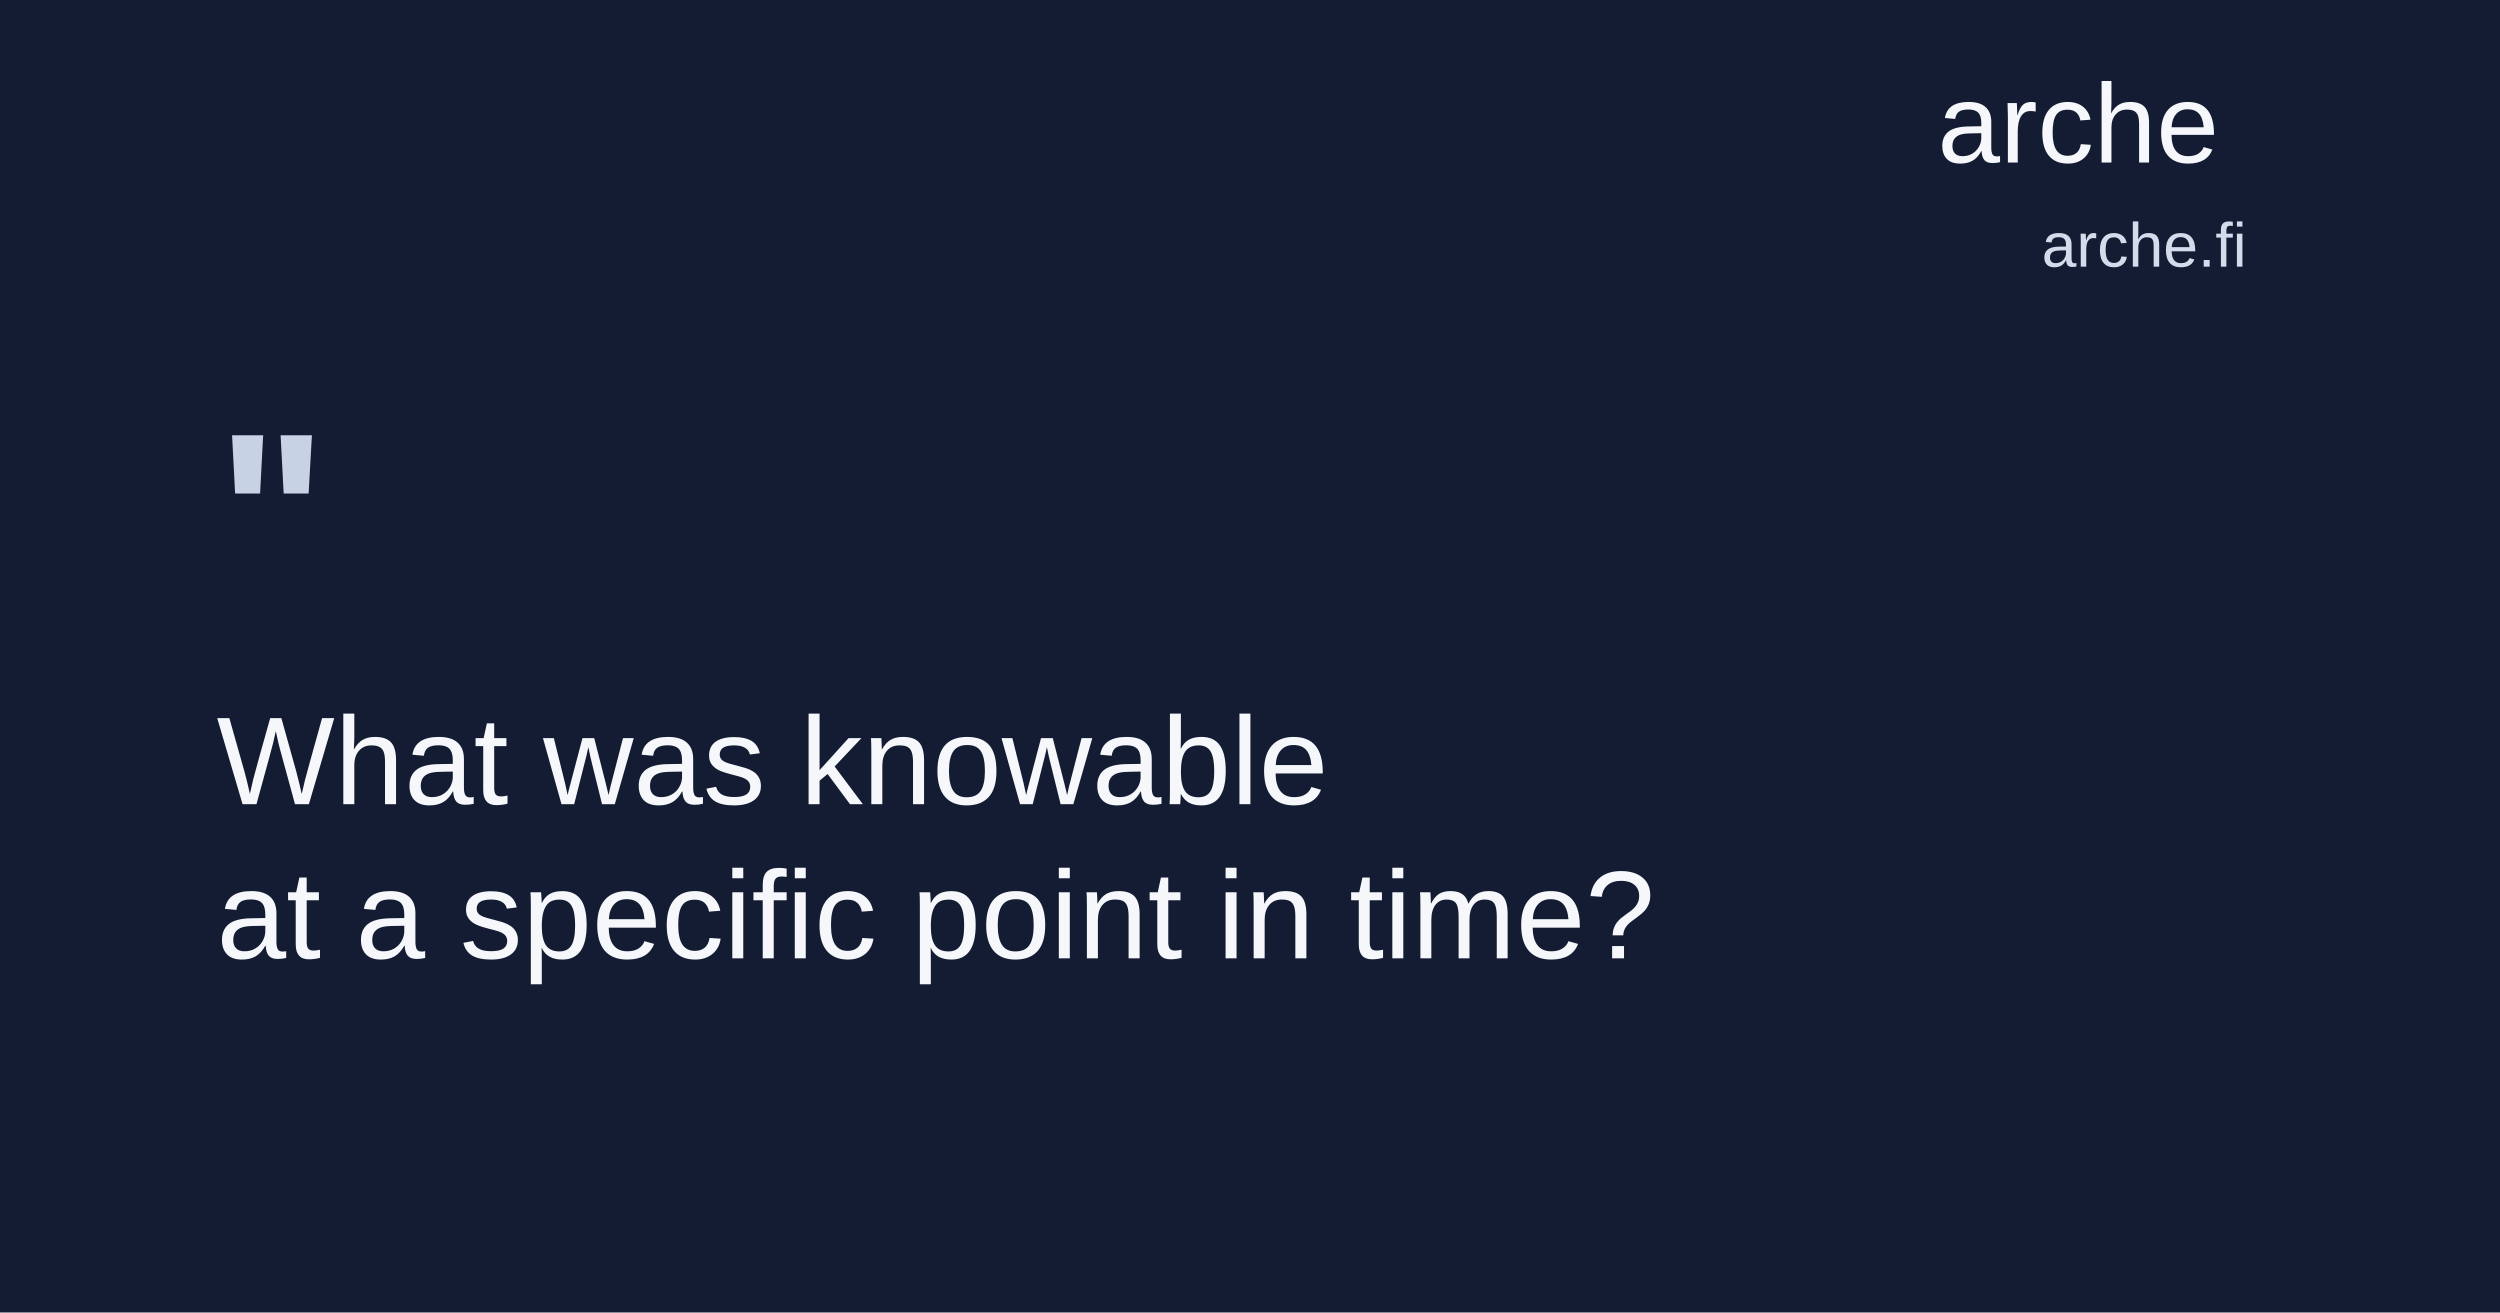
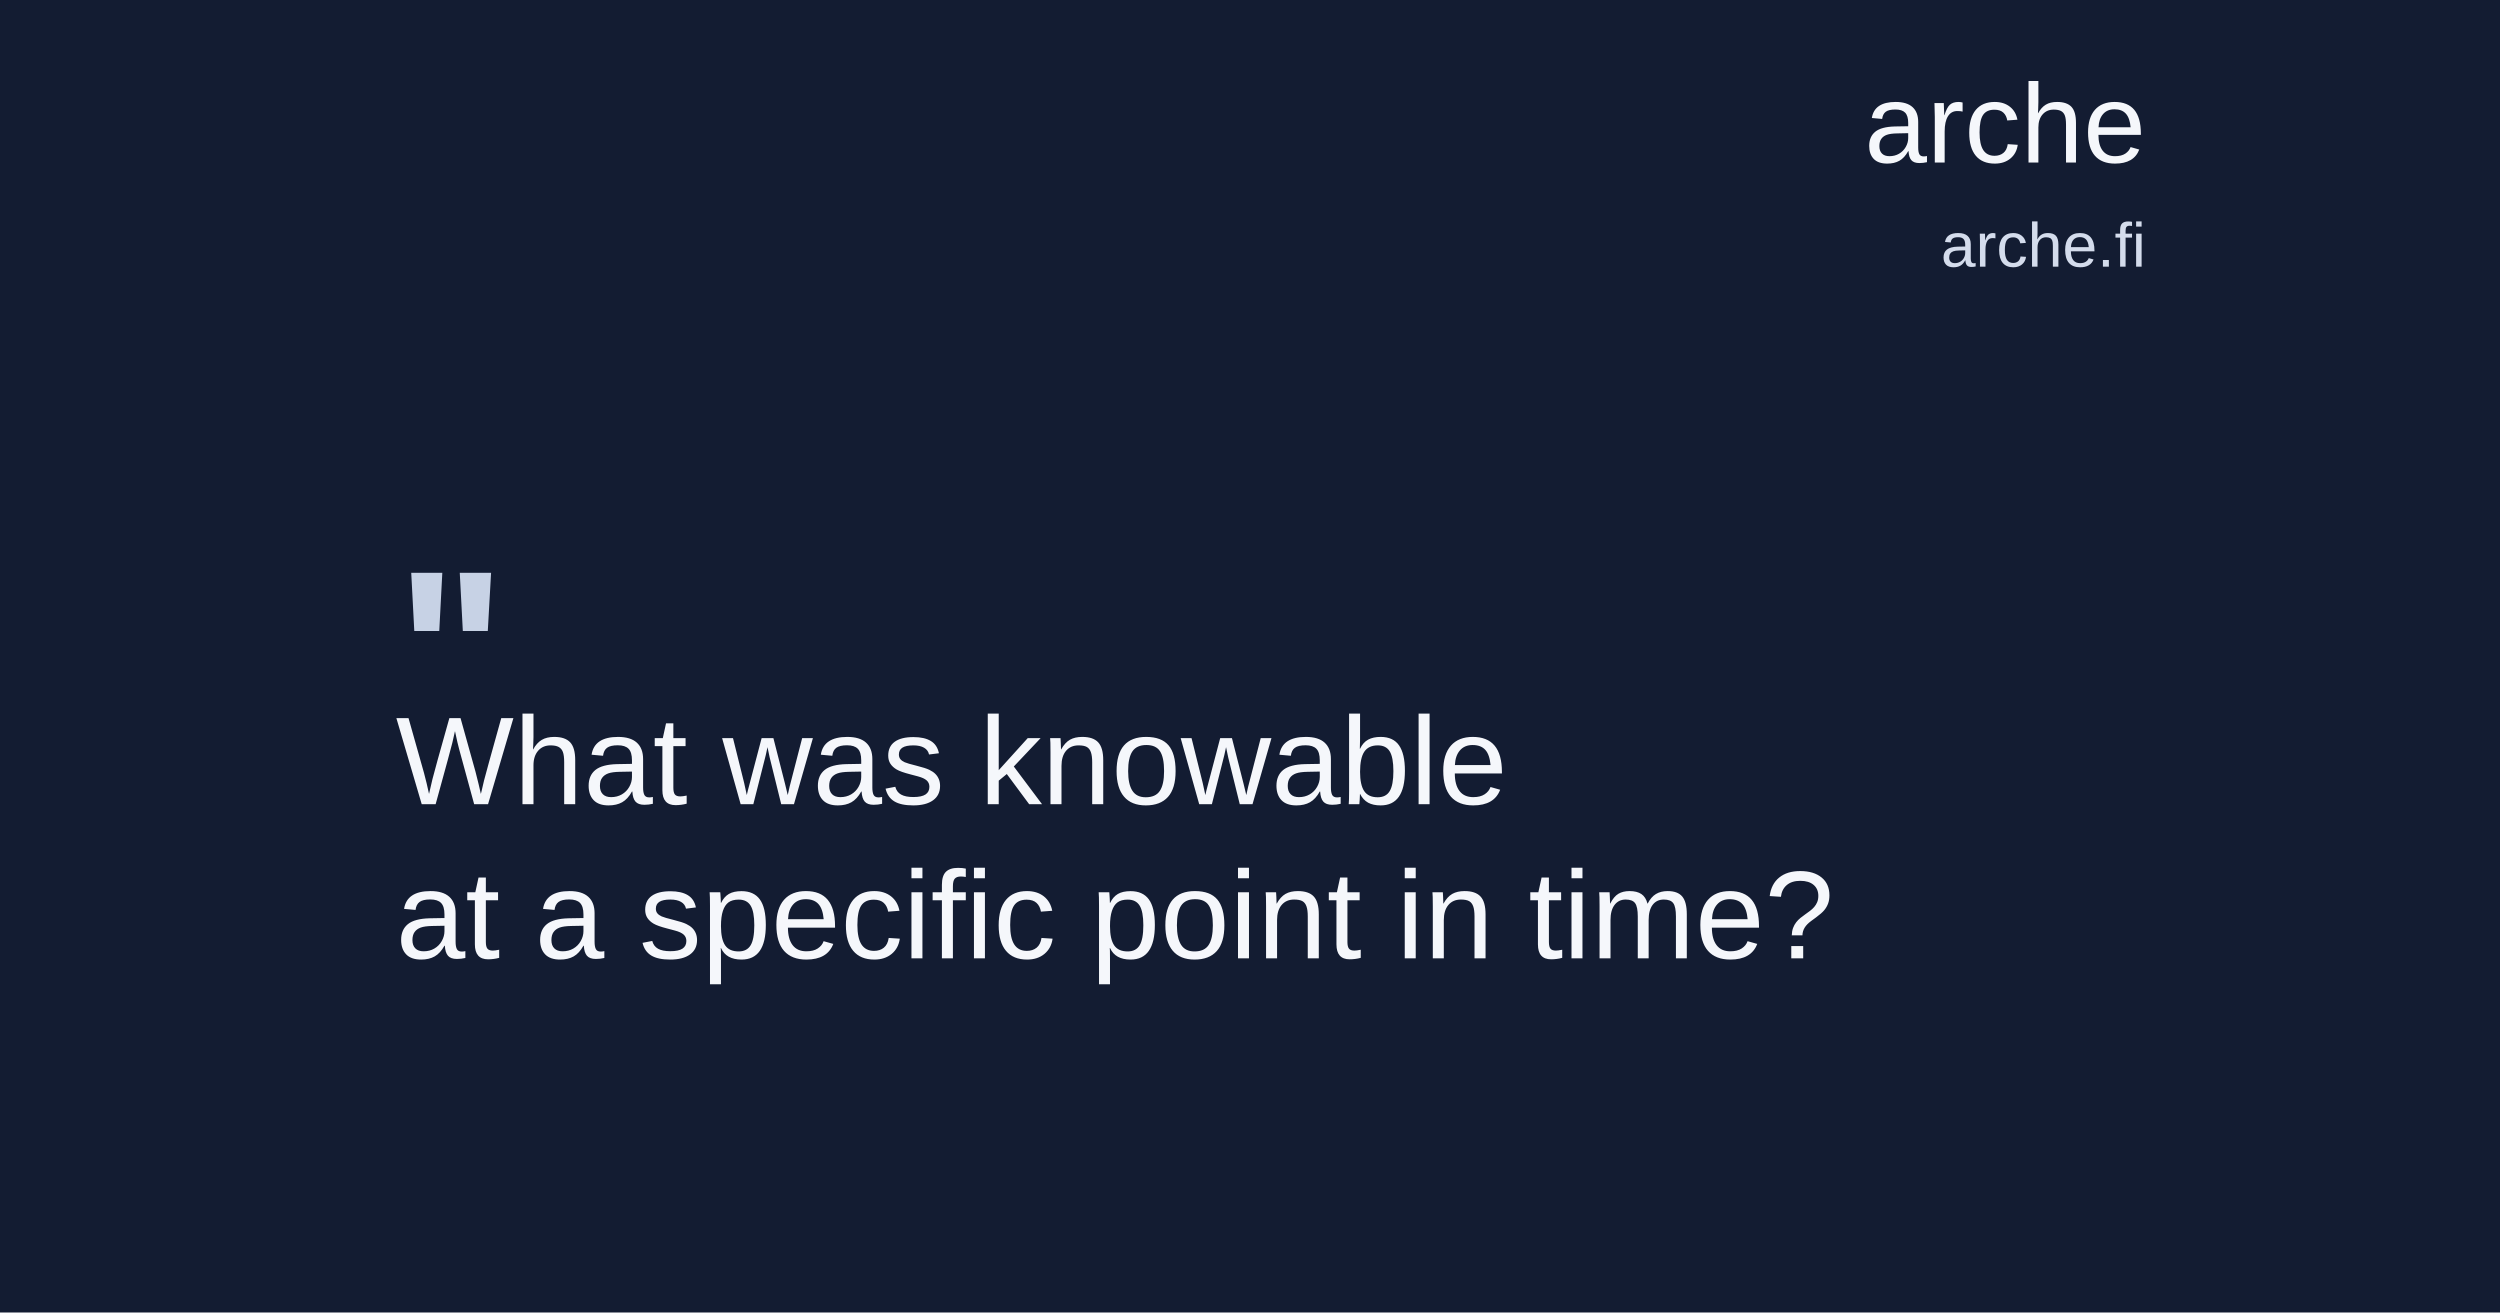
<svg xmlns="http://www.w3.org/2000/svg" width="1200" height="630" viewBox="0 0 1200 630" fill="none">
  <rect width="1200" height="630" fill="#131C32" />
-   <text x="104" y="286" fill="#C7D2E5" font-family="Switzer, Arial, sans-serif" font-size="112" font-weight="600">"</text>
-   <text x="104" y="386" fill="#F5F7FB" font-family="Switzer, Arial, sans-serif" font-size="60" font-weight="400">
-     <tspan x="104" dy="0">What was knowable</tspan>
-     <tspan x="104" dy="74">at a specific point in time?</tspan>
+   <text x="190" y="352" fill="#C7D2E5" font-family="Switzer, Arial, sans-serif" font-size="112" font-weight="600">"</text>
+   <text x="190" y="386" fill="#F5F7FB" font-family="Switzer, Arial, sans-serif" font-size="60" font-weight="400">
+     <tspan x="190" dy="0">What was knowable</tspan>
+     <tspan x="190" dy="74">at a specific point in time?</tspan>
  </text>
-   <text x="930" y="78" fill="#F5F7FB" font-family="Switzer, Arial, sans-serif" font-size="54" font-weight="400">arche</text>
-   <text x="980" y="128" fill="#D4DCEC" font-family="Switzer, Arial, sans-serif" font-size="30" font-weight="400">arche.fi</text>
+   <text x="1030" y="78" text-anchor="end" fill="#F5F7FB" font-family="Switzer, Arial, sans-serif" font-size="54" font-weight="400">arche</text>
+   <text x="1030" y="128" text-anchor="end" fill="#D4DCEC" font-family="Switzer, Arial, sans-serif" font-size="30" font-weight="400">arche.fi</text>
</svg>
